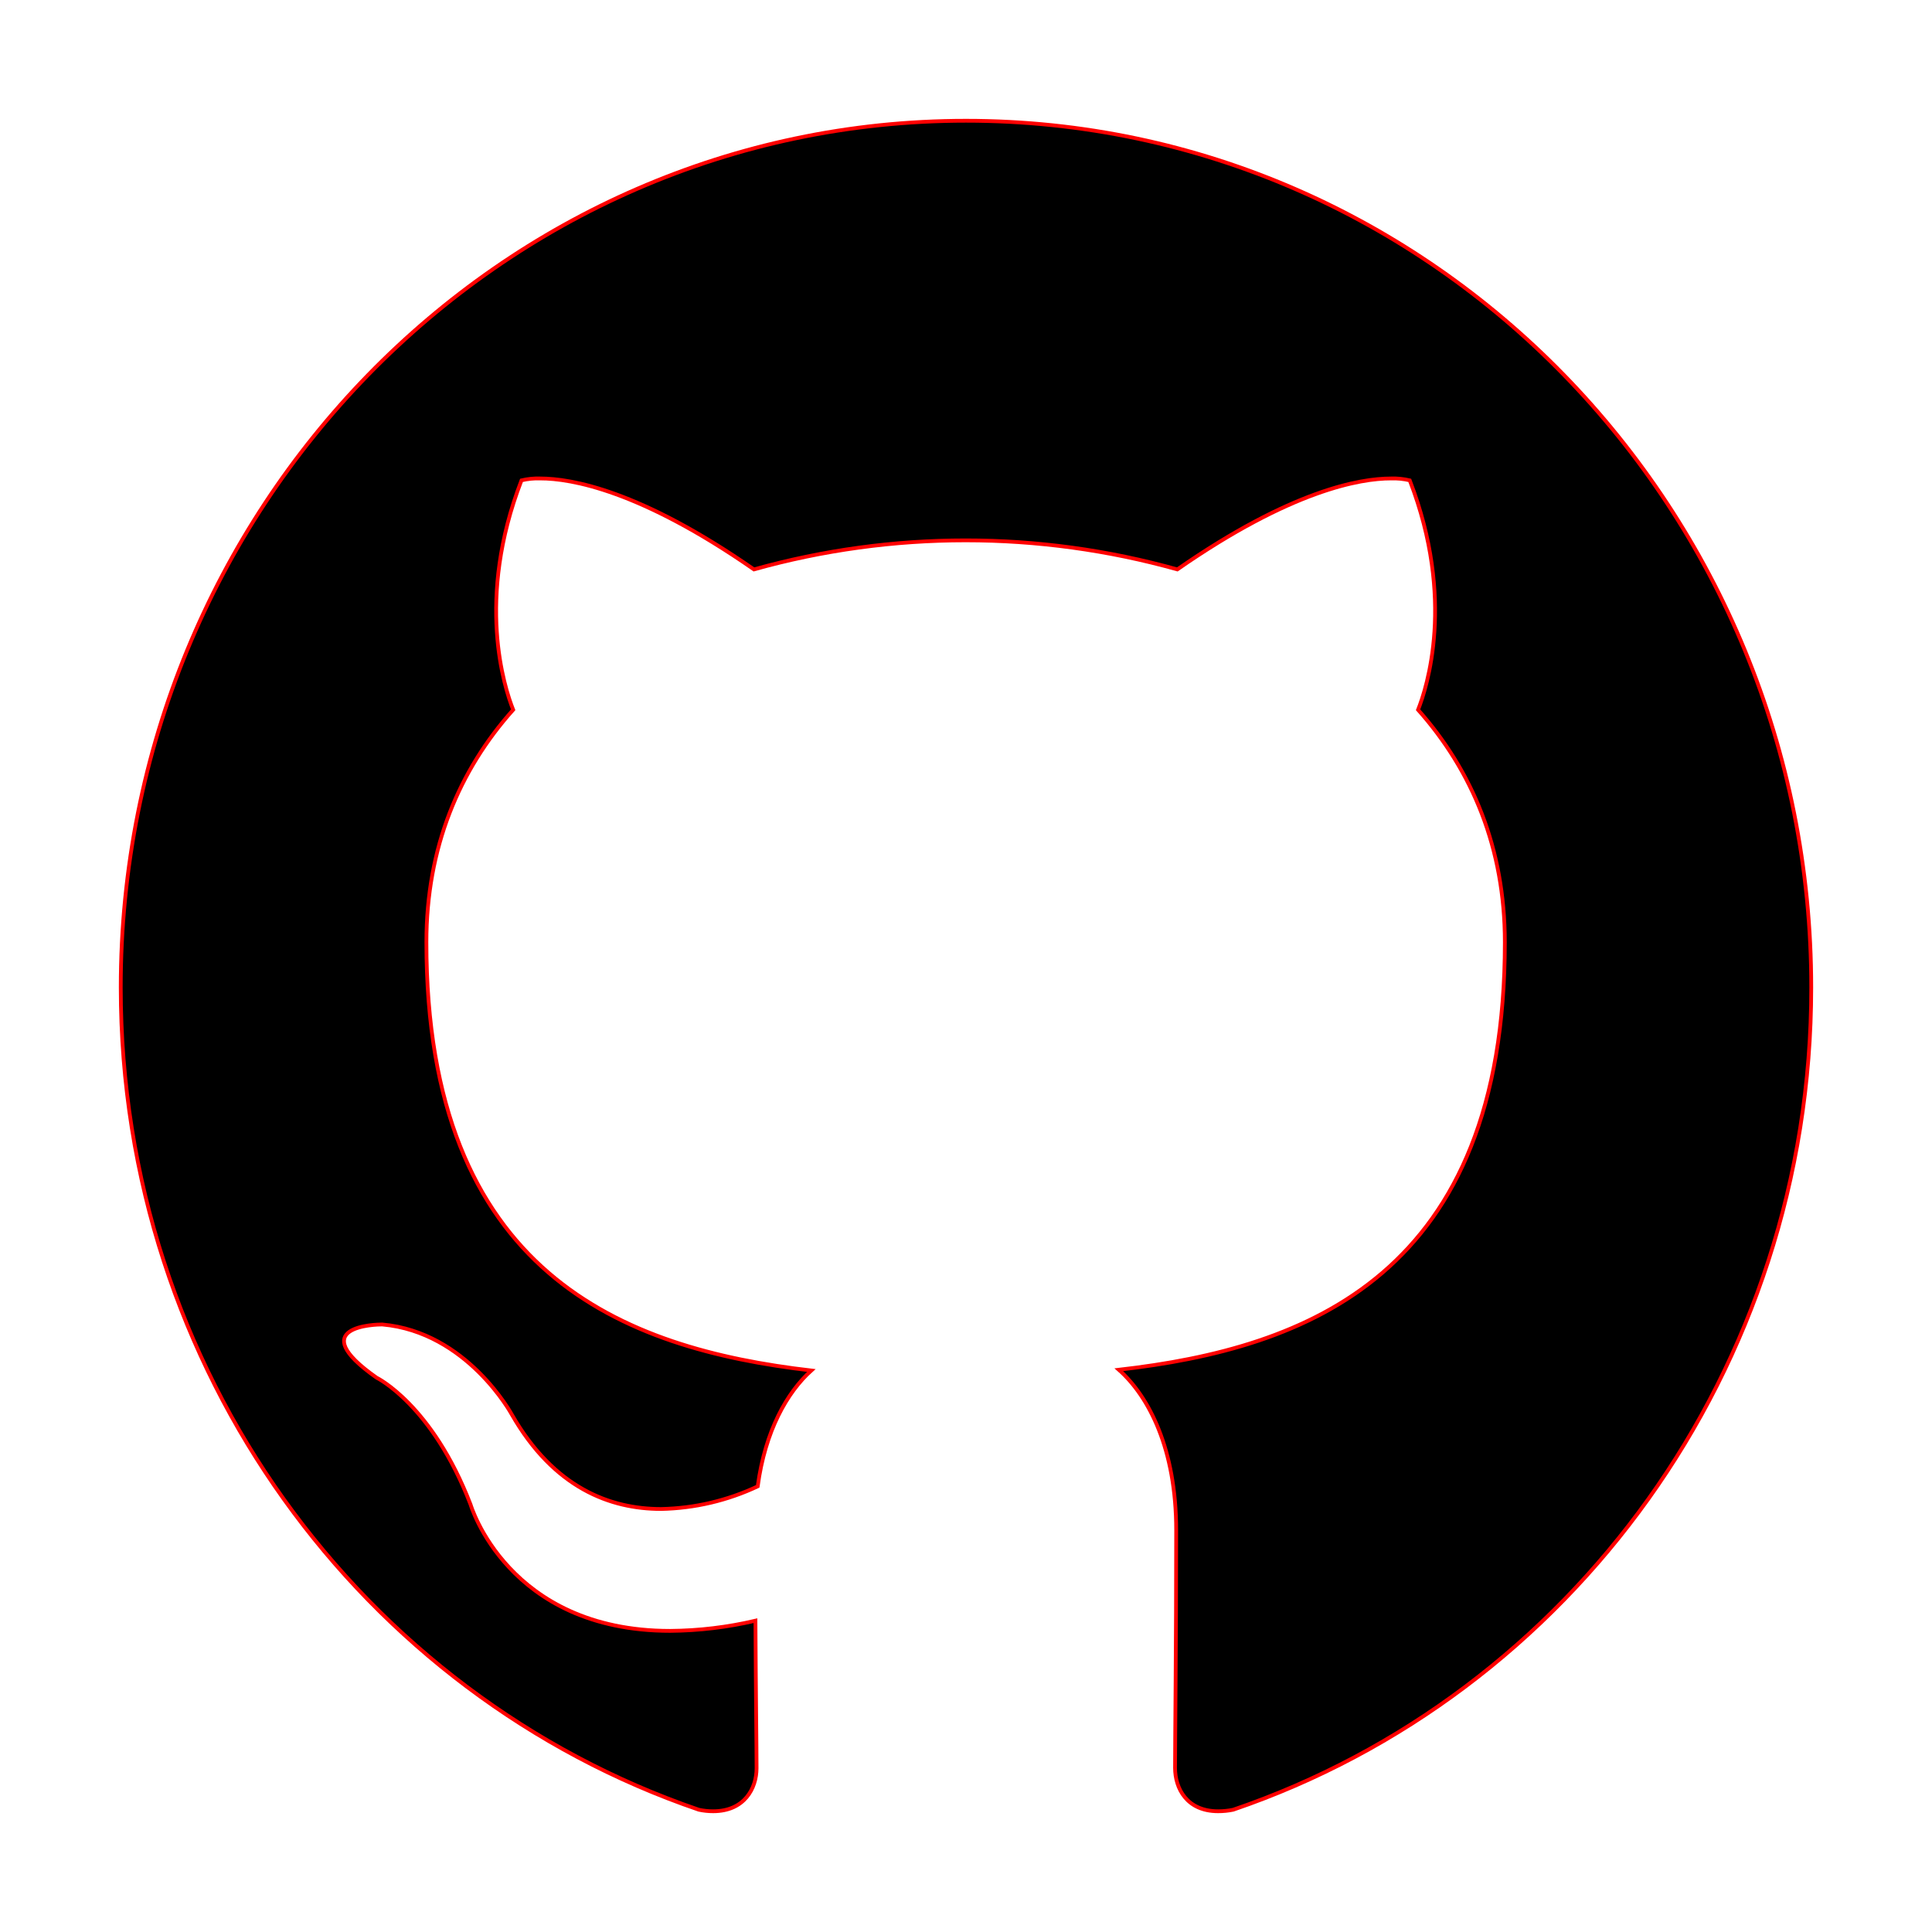
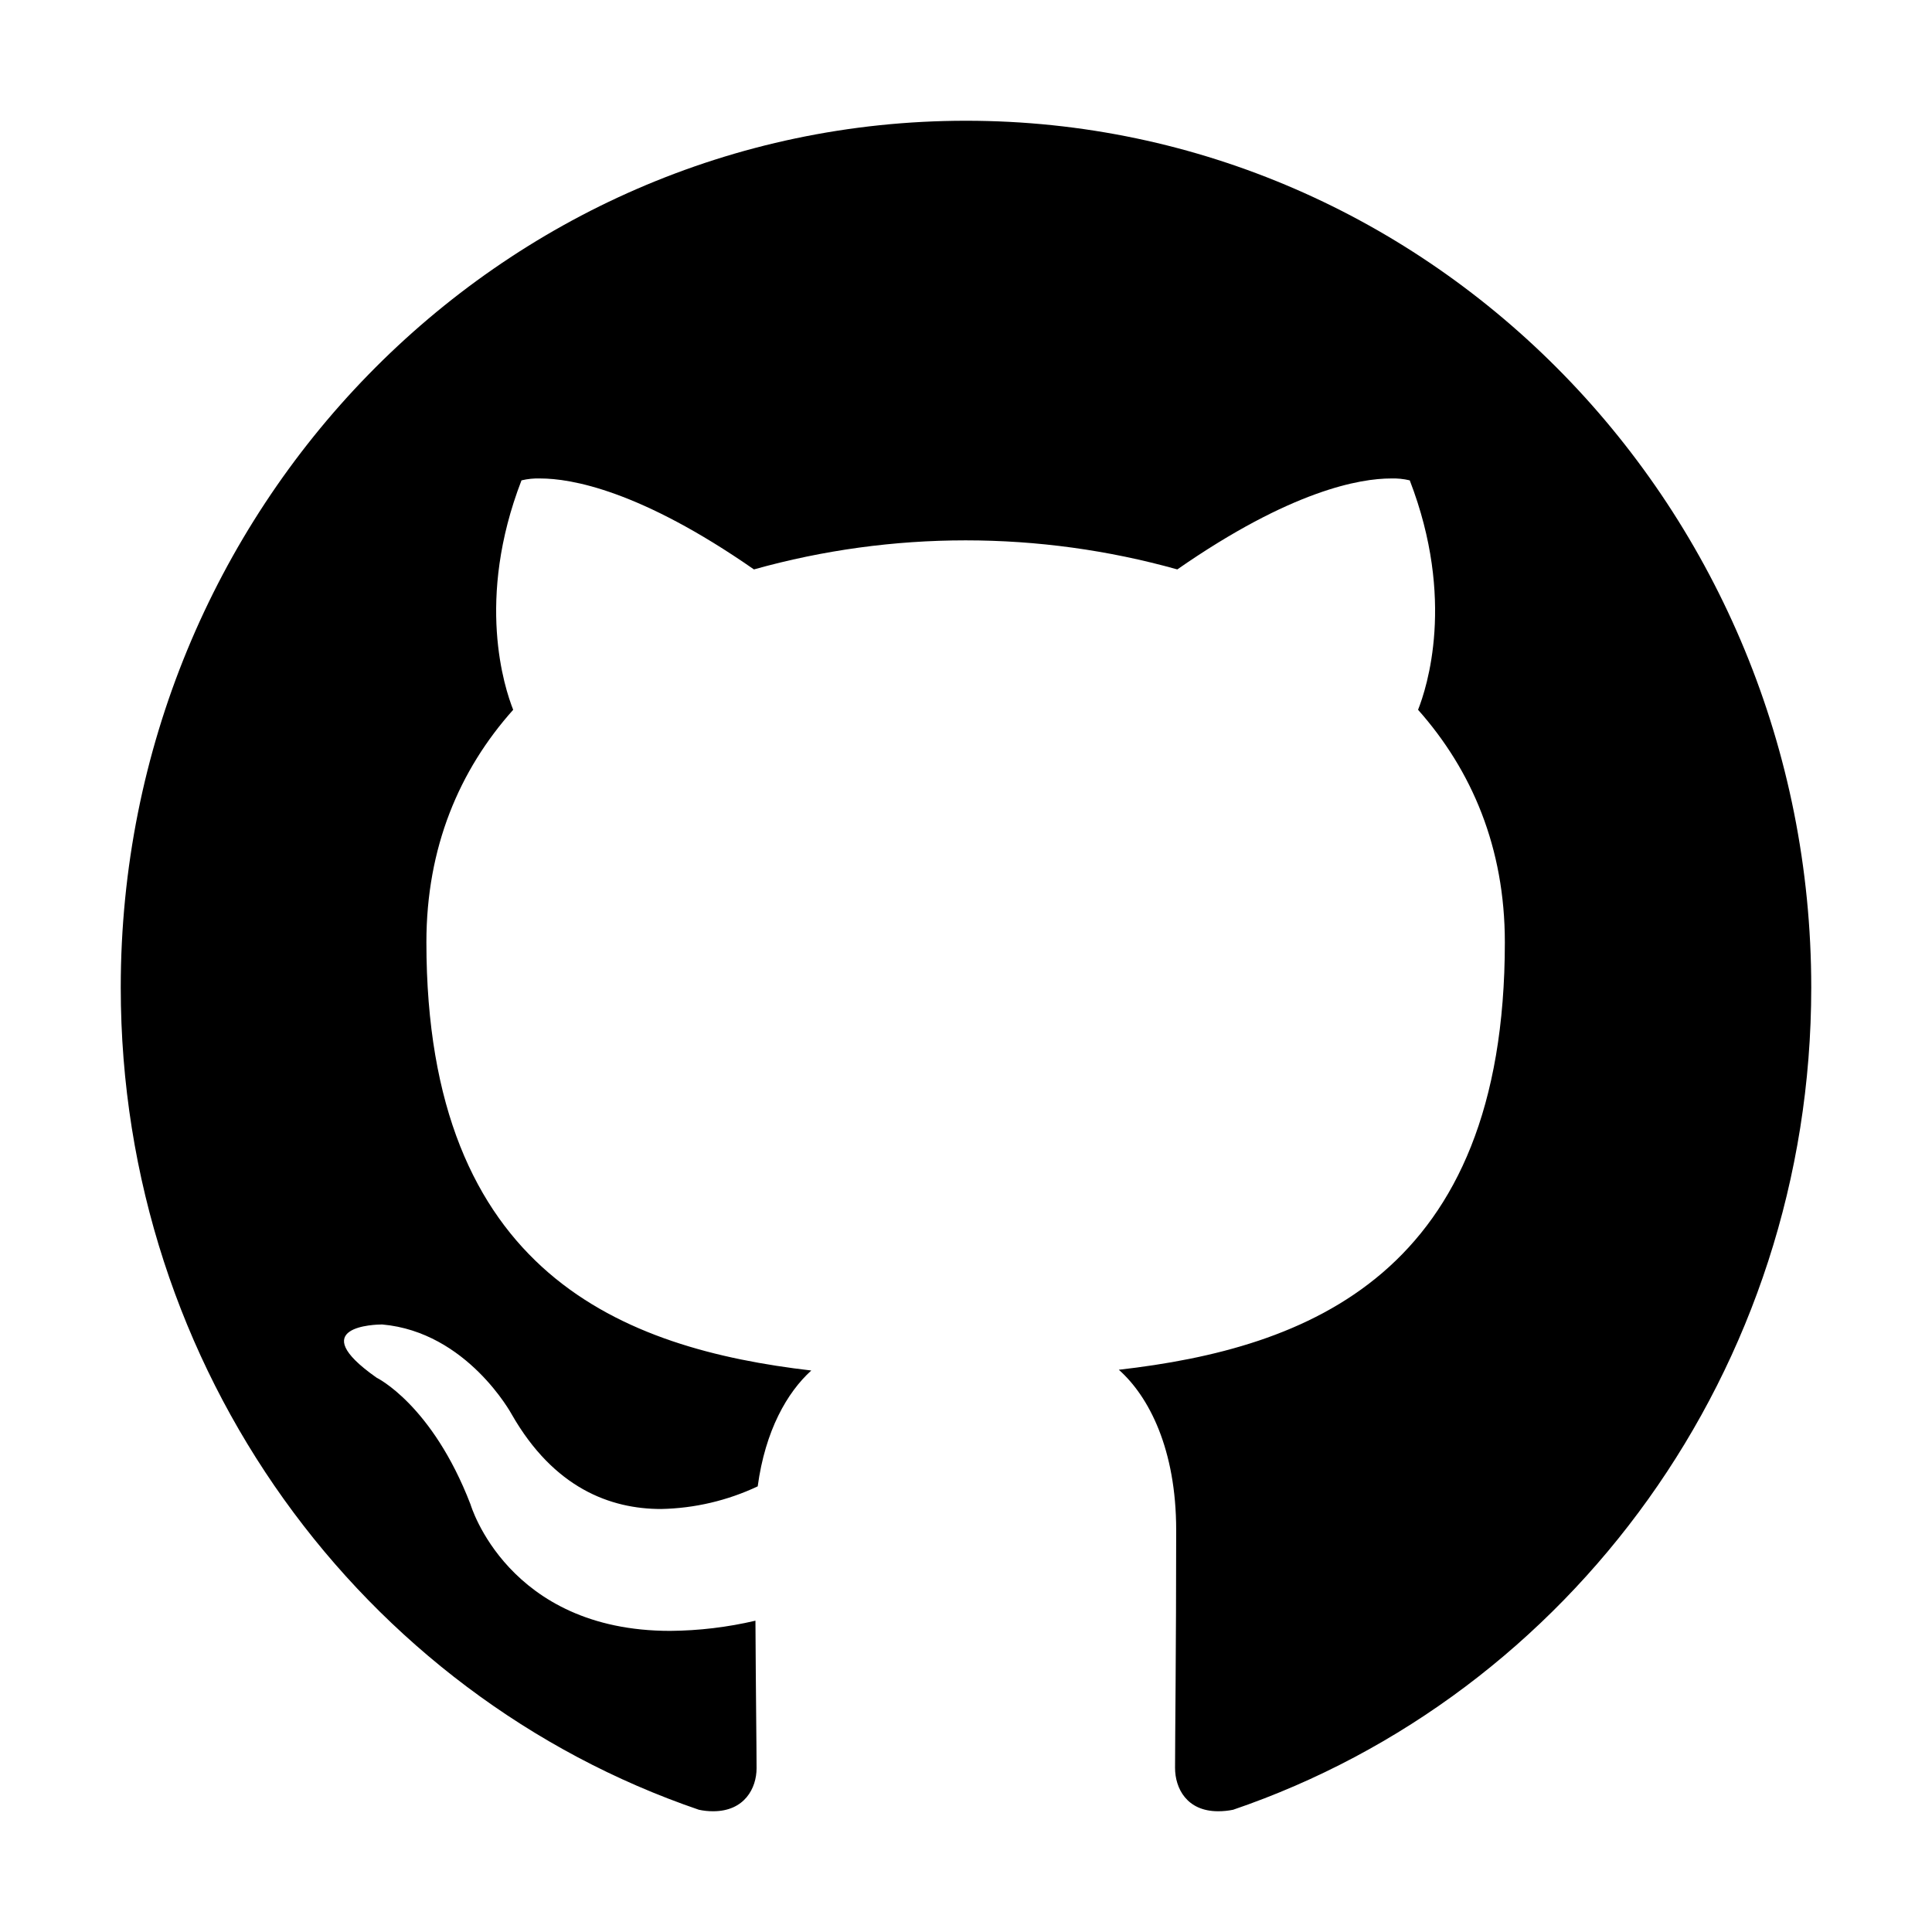
- <svg xmlns="http://www.w3.org/2000/svg" stroke="red" fill="black" viewBox="0 0 512 512">
+ <svg xmlns="http://www.w3.org/2000/svg" fill="black" viewBox="0 0 512 512">
  <link id="dark-mode" rel="stylesheet" type="text/css" />
  <style id="dark-mode-custom-style" type="text/css" />
  <path d="M256,32C132.3,32,32,134.9,32,261.7c0,101.5,64.2,187.5,153.2,217.9a17.56,17.56,0,0,0,3.8.4c8.3,0,11.5-6.1,11.5-11.4,0-5.5-.2-19.9-.3-39.1a102.4,102.4,0,0,1-22.6,2.7c-43.1,0-52.9-33.5-52.9-33.5-10.2-26.5-24.9-33.6-24.9-33.6-19.5-13.7-.1-14.1,1.4-14.1h.1c22.5,2,34.3,23.8,34.3,23.8,11.2,19.6,26.2,25.1,39.6,25.1a63,63,0,0,0,25.6-6c2-14.8,7.8-24.9,14.2-30.7-49.7-5.8-102-25.5-102-113.5,0-25.1,8.7-45.6,23-61.6-2.3-5.8-10-29.2,2.2-60.8a18.64,18.64,0,0,1,5-.5c8.1,0,26.4,3.1,56.6,24.1a208.21,208.21,0,0,1,112.2,0c30.2-21,48.5-24.1,56.6-24.1a18.64,18.64,0,0,1,5,.5c12.2,31.6,4.5,55,2.2,60.8,14.3,16.1,23,36.6,23,61.6,0,88.2-52.4,107.6-102.3,113.3,8,7.1,15.2,21.1,15.2,42.5,0,30.7-.3,55.5-.3,63,0,5.4,3.1,11.5,11.4,11.5a19.35,19.35,0,0,0,4-.4C415.9,449.2,480,363.1,480,261.7,480,134.9,379.7,32,256,32Z" />
</svg>
